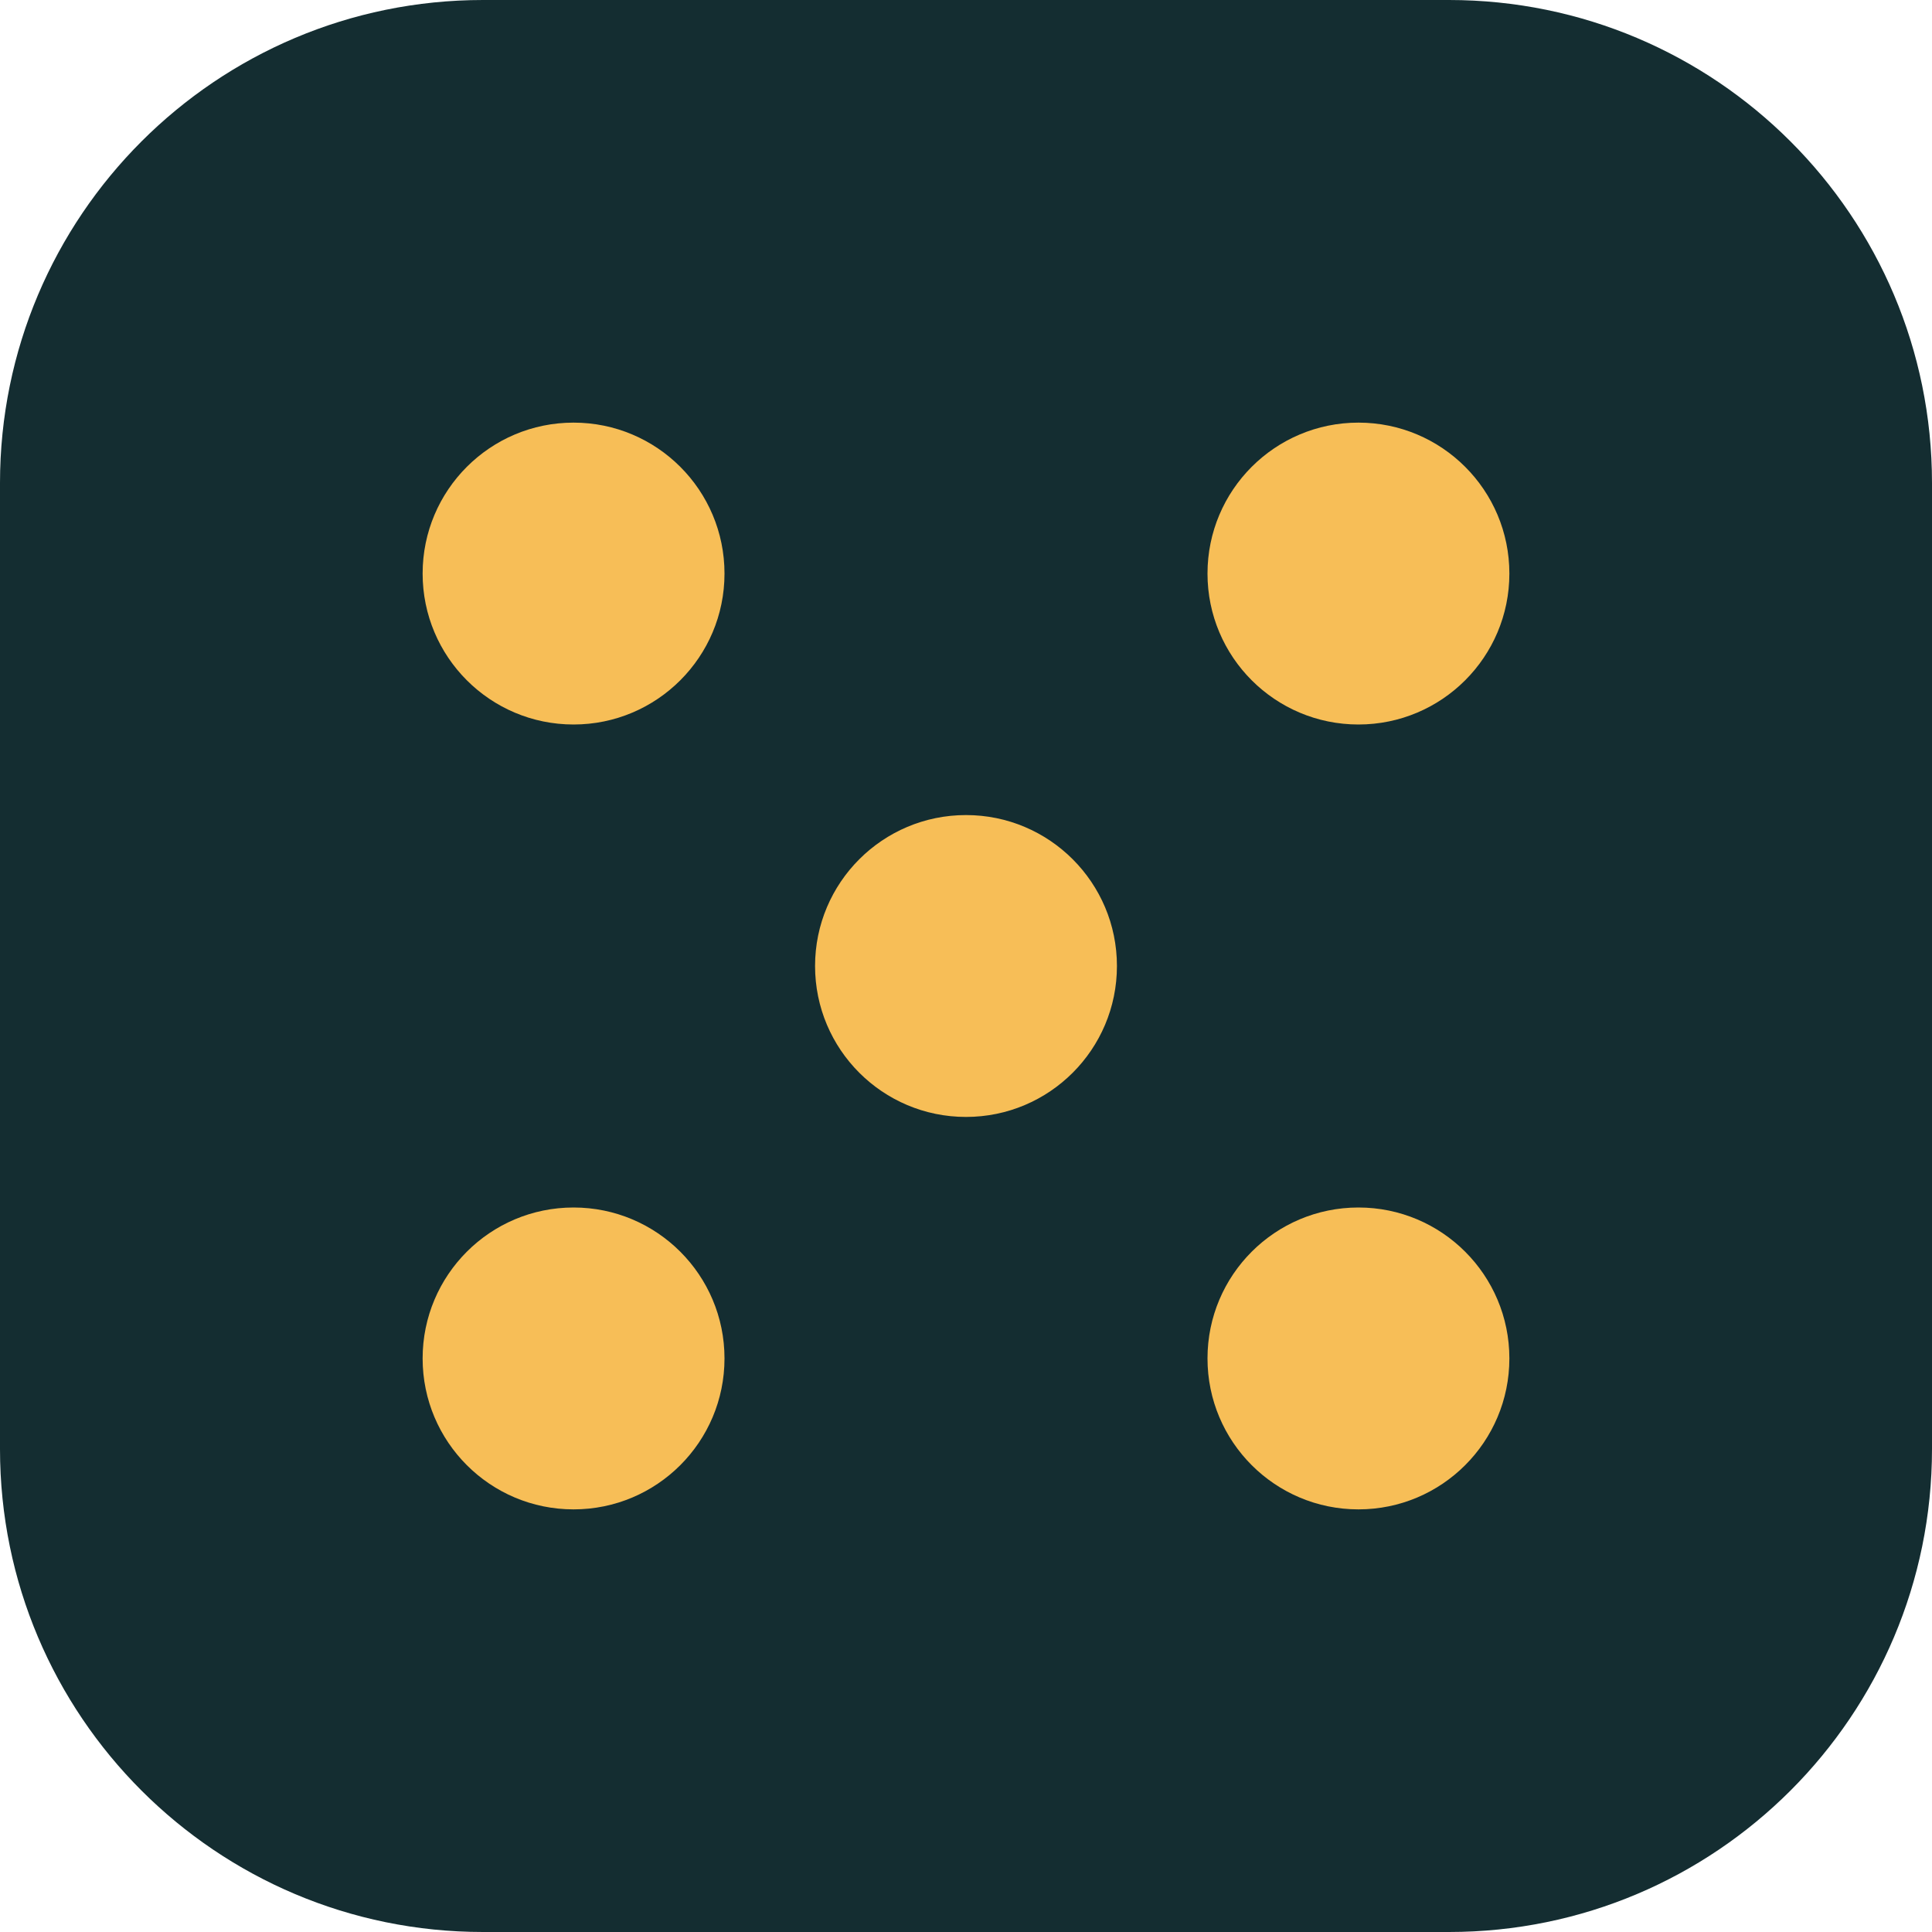
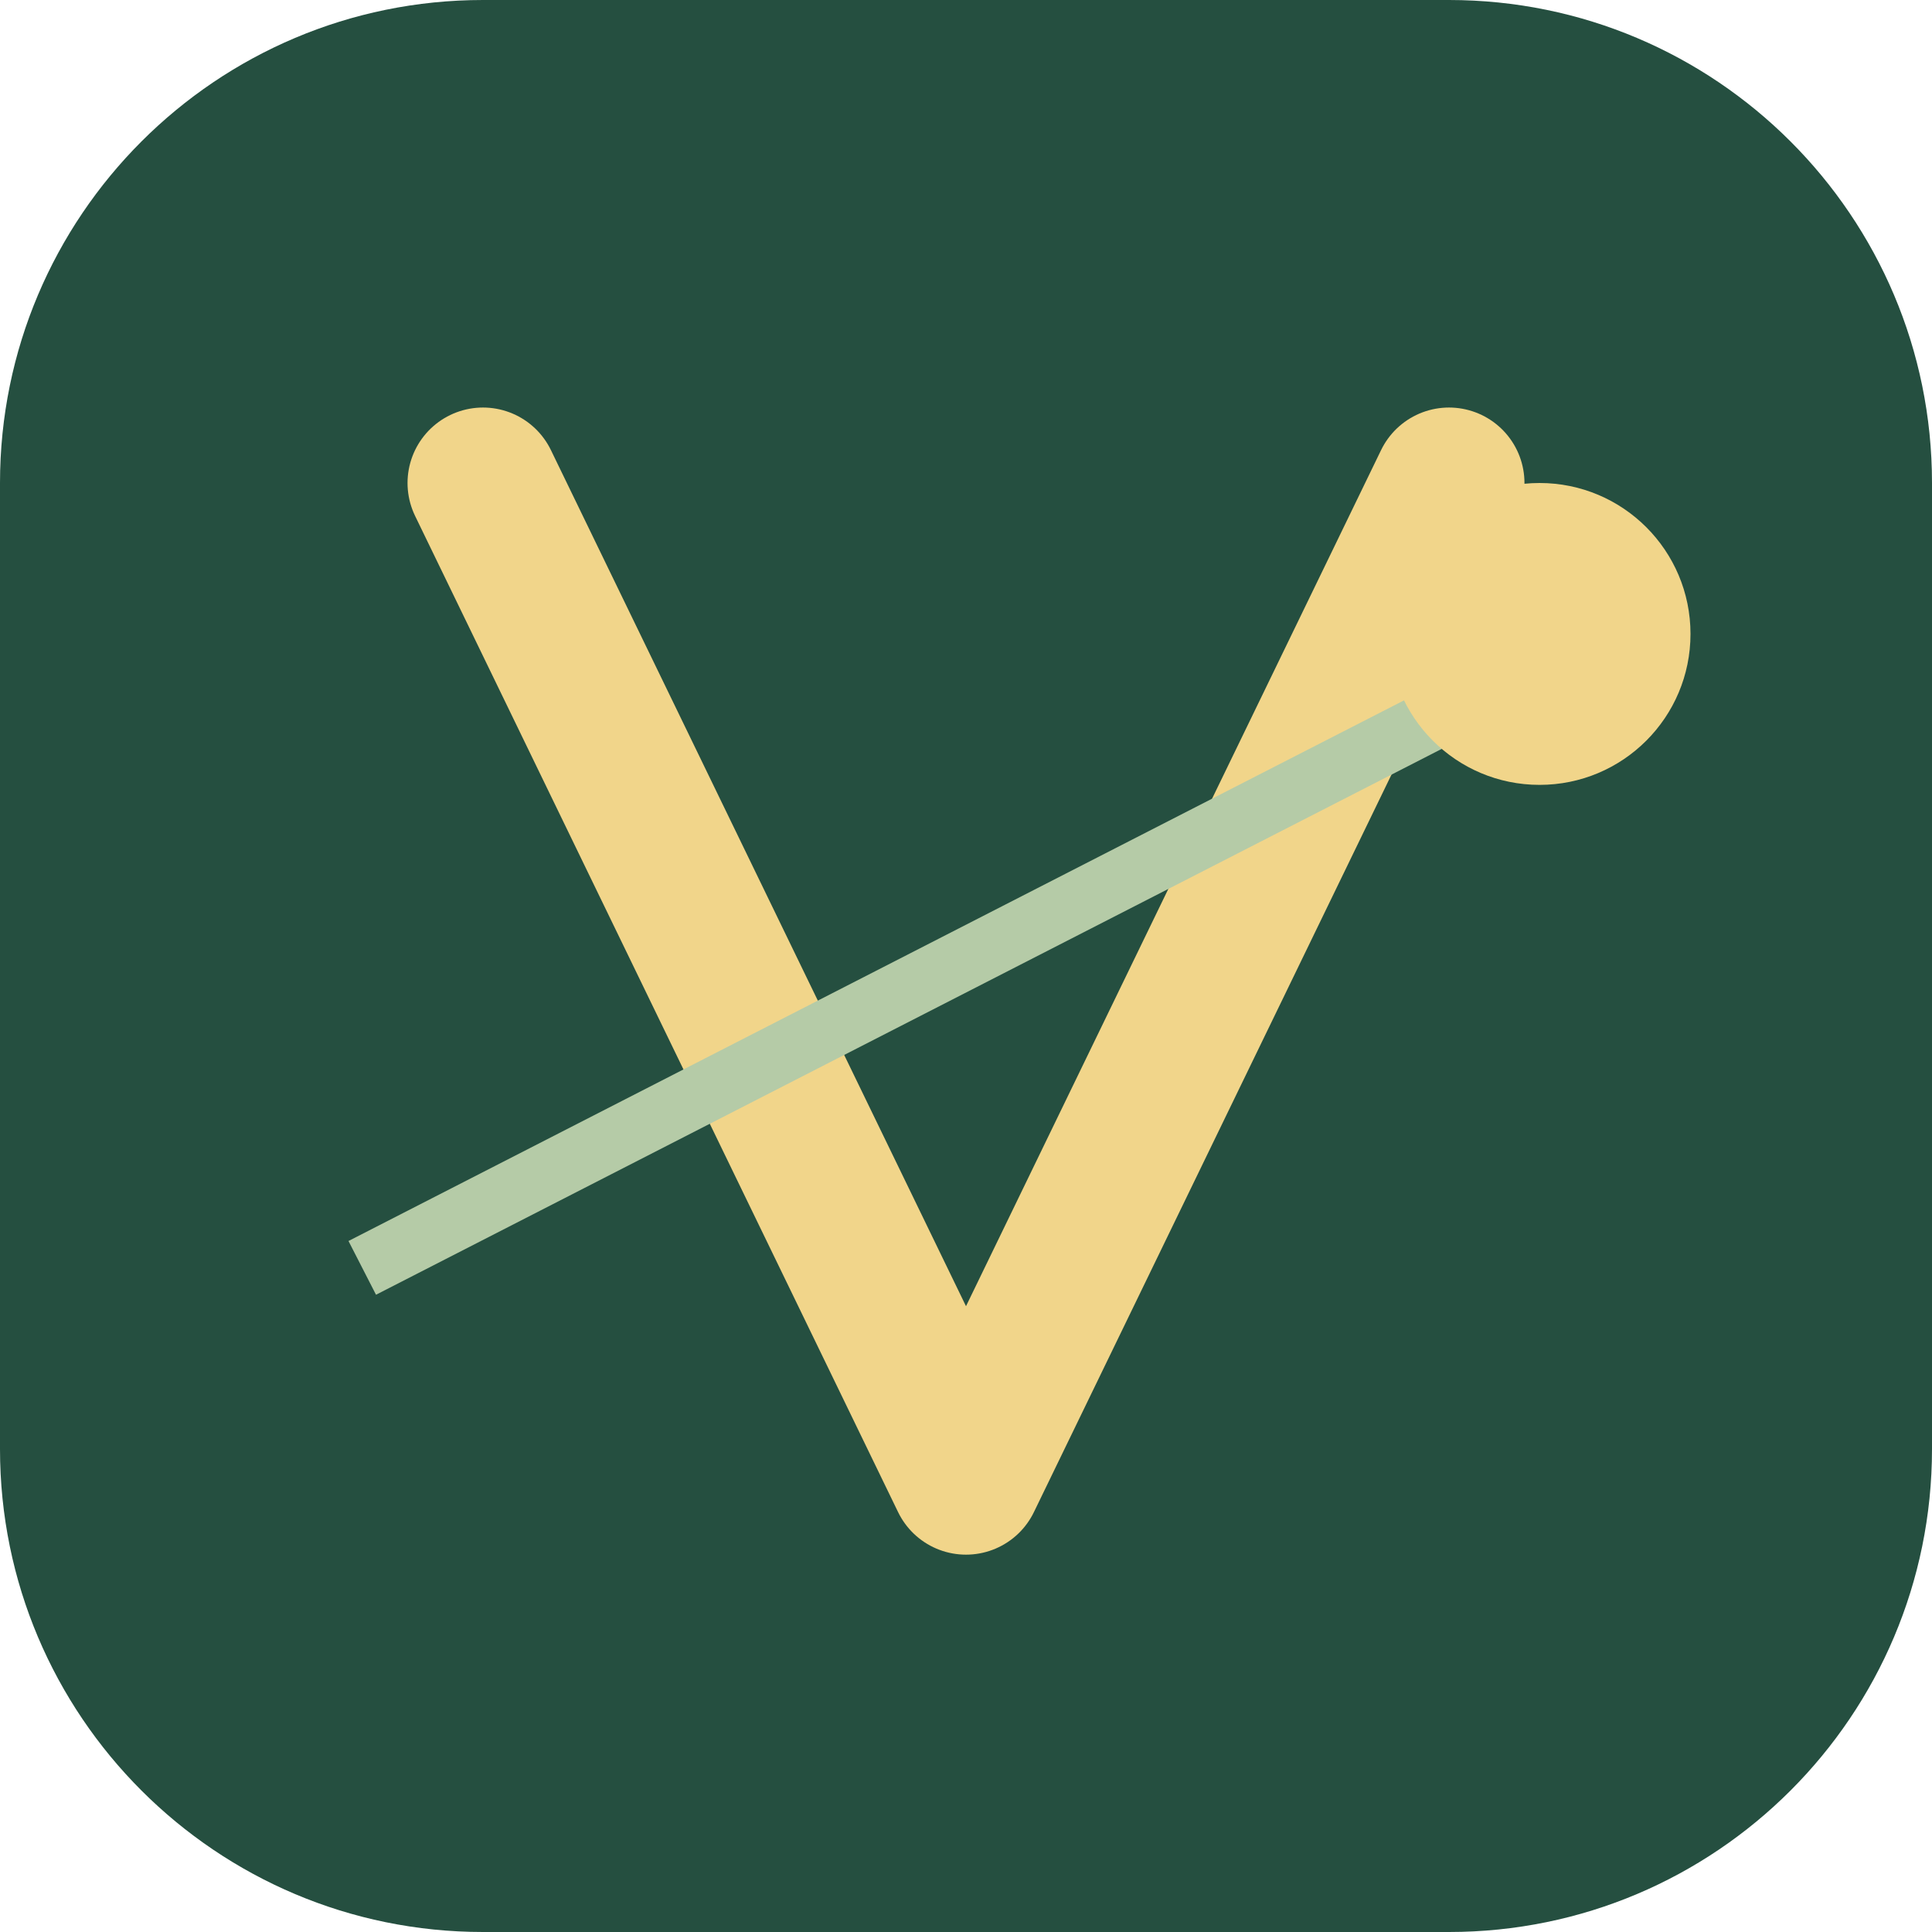
<svg xmlns="http://www.w3.org/2000/svg" viewBox="0 0 64 64">
-   <rect width="64" height="64" rx="16" fill="#142d31" />
-   <g fill="#f7be57">
-     <circle cx="19" cy="19" r="5" />
-     <circle cx="45" cy="19" r="5" />
-     <circle cx="32" cy="32" r="5" />
-     <circle cx="19" cy="45" r="5" />
-     <circle cx="45" cy="45" r="5" />
-   </g>
+   <rect width="64" height="64" rx="16" fill="#254f40" />
+   <path d="M16 16 32 49 48 16" fill="none" stroke="#f1d58a" stroke-width="5" stroke-linecap="round" stroke-linejoin="round" />
+   <path d="m12 42 41-21" fill="none" stroke="#b5cba7" stroke-width="2" />
+   <circle cx="51" cy="21" r="5" fill="#f1d58a" />
</svg>
